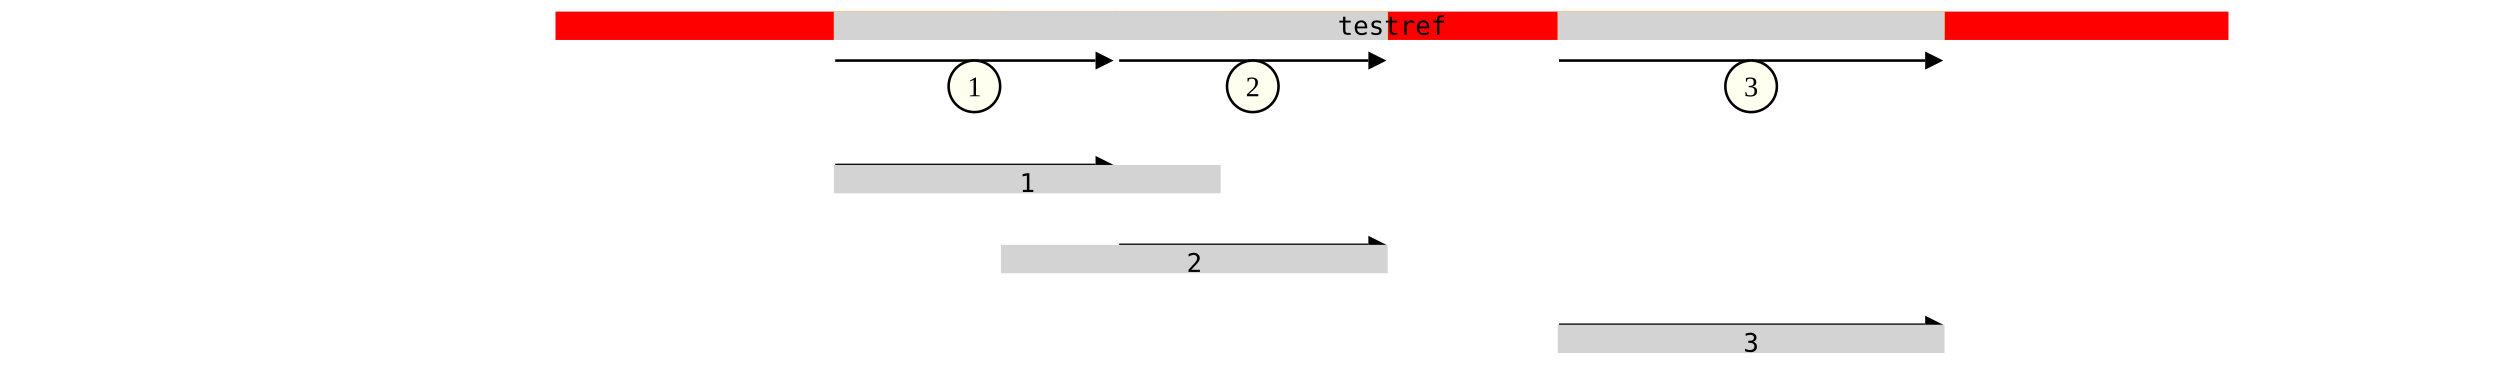
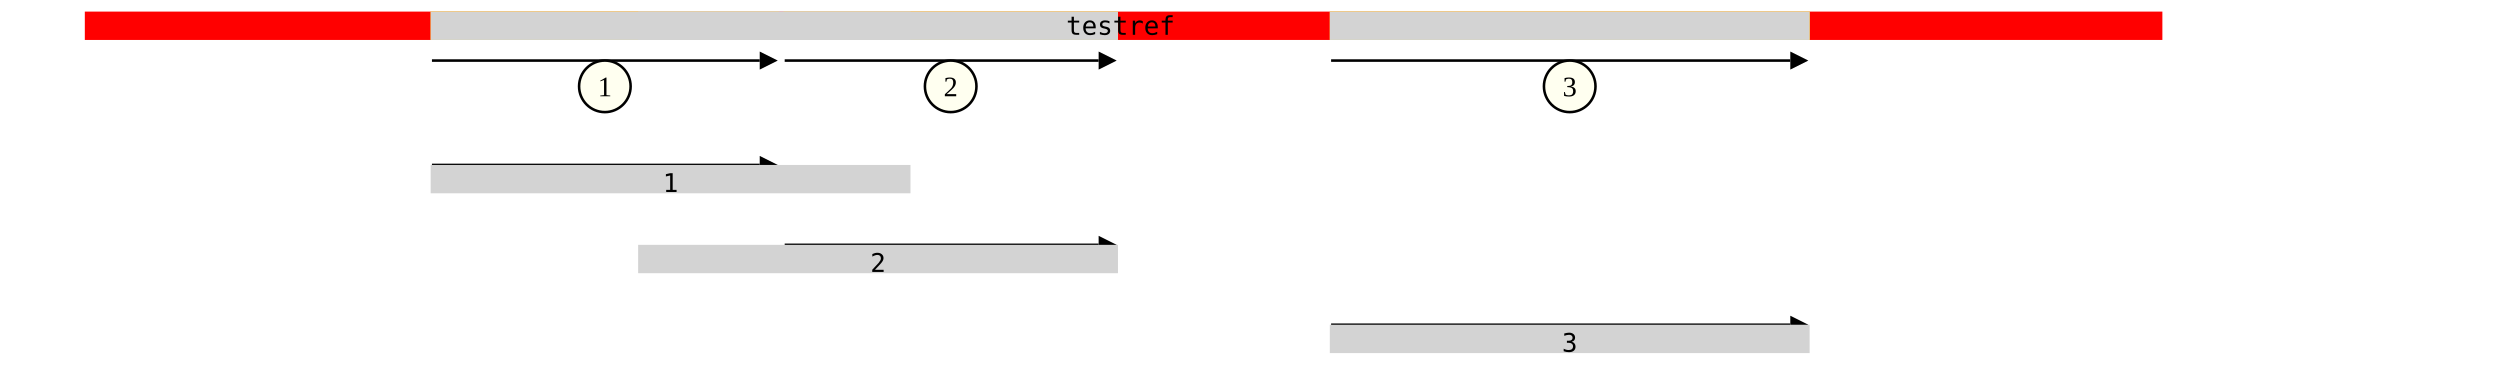
- <svg xmlns="http://www.w3.org/2000/svg" width="970" height="146.5" viewBox="0.0 -146.5 970 146.5">
+ <svg xmlns="http://www.w3.org/2000/svg" width="970.0" height="146.5" viewBox="0.0 -146.5 970.0 146.5">
  <defs>
</defs>
  <g transform="translate(0 -131.5)">
    <g transform="translate(0.0 0)">
-       <rect x="216.036" y="-10" width="648.107" height="10" fill="red" stroke="red" />
+       <rect x="33.411" y="-10" width="805.091" height="10" fill="red" stroke="red" />
    </g>
    <g transform="translate(0.0 0)">
-       <rect x="324.053" y="-10" width="108.018" height="10" fill="yellow" stroke="yellow" />
+       <rect x="167.593" y="-10" width="134.182" height="10" fill="yellow" stroke="yellow" />
    </g>
    <g transform="translate(0.0 0)">
-       <rect x="434.232" y="-10" width="103.697" height="10" fill="yellow" stroke="yellow" />
+       <rect x="304.458" y="-10" width="128.814" height="10" fill="yellow" stroke="yellow" />
    </g>
    <g transform="translate(0.0 0)">
-       <rect x="604.9" y="-10" width="149.065" height="10" fill="yellow" stroke="yellow" />
+       <rect x="516.466" y="-10" width="185.171" height="10" fill="yellow" stroke="yellow" />
    </g>
    <g transform="translate(0.0 0)">
-       <rect x="324.053" y="-10" width="149.065" height="10" fill="lightgray" stroke="lightgray" />
+       <rect x="167.593" y="-10" width="185.171" height="10" fill="lightgray" stroke="lightgray" />
    </g>
    <g transform="translate(0.0 0)">
-       <rect x="388.864" y="-10" width="149.065" height="10" fill="lightgray" stroke="lightgray" />
+       <rect x="248.102" y="-10" width="185.171" height="10" fill="lightgray" stroke="lightgray" />
    </g>
    <g transform="translate(0.0 0)">
-       <rect x="604.9" y="-10" width="149.065" height="10" fill="lightgray" stroke="lightgray" />
+       <rect x="516.466" y="-10" width="185.171" height="10" fill="lightgray" stroke="lightgray" />
    </g>
  </g>
  <g transform="translate(0.0 -133.0)">
-     <rect x="540.089" y="11.5" width="0.0" height="-11.5" fill="transparent" stroke="transparent" />
-     <g transform="translate(540.0891 0)">
+     <rect x="434.749" y="11.5" width="0.0" height="-11.5" fill="transparent" stroke="transparent" />
+     <g transform="translate(434.7489 0)">
      <text x="0" y="0" font-size="10" font-family="monospace" text-anchor="middle">testref</text>
    </g>
  </g>
  <g transform="translate(0 -103.0)">
    <g transform="translate(0.0 0)">
-       <path d="M324.053,-20.0 L425.071,-20.0" stroke="black" />
-       <circle cx="378.062" cy="-10.0" r="10.0" fill="ivory" stroke="black" />
-       <path d="M432.071,-20.0 L425.071,-23.5 L425.071,-16.5 L432.071,-20.0" fill="black" />
-       <text x="378.062" y="-10.0" font-size="11.0" text-anchor="middle" dy="0.35em">1</text>
+       <path d="M167.593,-20.0 L294.775,-20.0" stroke="black" />
+       <circle cx="234.684" cy="-10.0" r="10.0" fill="ivory" stroke="black" />
+       <path d="M301.775,-20.0 L294.775,-23.5 L294.775,-16.5 L301.775,-20.0" fill="black" />
+       <text x="234.684" y="-10.0" font-size="11.0" text-anchor="middle" dy="0.35em">1</text>
    </g>
    <g transform="translate(0.0 0)">
-       <path d="M434.232,-20.0 L530.929,-20.0" stroke="black" />
-       <circle cx="486.08" cy="-10.0" r="10.0" fill="ivory" stroke="black" />
-       <path d="M537.929,-20.0 L530.929,-23.5 L530.929,-16.5 L537.929,-20.0" fill="black" />
-       <text x="486.08" y="-10.0" font-size="11.0" text-anchor="middle" dy="0.35em">2</text>
+       <path d="M304.458,-20.0 L426.273,-20.0" stroke="black" />
+       <circle cx="368.866" cy="-10.0" r="10.0" fill="ivory" stroke="black" />
+       <path d="M433.273,-20.0 L426.273,-23.5 L426.273,-16.5 L433.273,-20.0" fill="black" />
+       <text x="368.866" y="-10.0" font-size="11.0" text-anchor="middle" dy="0.35em">2</text>
    </g>
    <g transform="translate(0.0 0)">
-       <path d="M604.9,-20.0 L746.964,-20.0" stroke="black" />
-       <circle cx="679.432" cy="-10.0" r="10.0" fill="ivory" stroke="black" />
-       <path d="M753.964,-20.0 L746.964,-23.5 L746.964,-16.5 L753.964,-20.0" fill="black" />
-       <text x="679.432" y="-10.0" font-size="11.0" text-anchor="middle" dy="0.35em">3</text>
+       <path d="M516.466,-20.0 L694.636,-20.0" stroke="black" />
+       <circle cx="609.051" cy="-10.0" r="10.0" fill="ivory" stroke="black" />
+       <path d="M701.636,-20.0 L694.636,-23.5 L694.636,-16.5 L701.636,-20.0" fill="black" />
+       <text x="609.051" y="-10.0" font-size="11.0" text-anchor="middle" dy="0.35em">3</text>
    </g>
  </g>
  <g transform="translate(0 -92.0)">
    <g transform="translate(0.0 0)">
-       <path d="M324.053,9.5 L425.071,9.5" stroke="black" />
-       <path d="M432.071,9.5 L425.071,6.0 L425.071,13.0 L432.071,9.5" fill="black" />
+       <path d="M167.593,9.5 L294.775,9.5" stroke="black" />
+       <path d="M301.775,9.5 L294.775,6.0 L294.775,13.0 L301.775,9.5" fill="black" />
    </g>
  </g>
  <g transform="translate(0 -72.0)">
    <g transform="translate(0.0 0)">
-       <rect x="324.053" y="-10" width="149.065" height="10" fill="lightgrey" stroke="lightgrey" />
-       <g transform="translate(398.5857 0)">
+       <rect x="167.593" y="-10" width="185.171" height="10" fill="lightgrey" stroke="lightgrey" />
+       <g transform="translate(260.1784 0)">
        <text x="0" y="0" font-size="10" font-family="monospace" text-anchor="middle">1</text>
      </g>
    </g>
  </g>
  <g transform="translate(0 -61.0)">
    <g transform="translate(0.0 0)">
-       <path d="M434.232,9.5 L530.929,9.5" stroke="black" />
-       <path d="M537.929,9.5 L530.929,6.0 L530.929,13.0 L537.929,9.5" fill="black" />
+       <path d="M304.458,9.5 L426.273,9.5" stroke="black" />
+       <path d="M433.273,9.5 L426.273,6.0 L426.273,13.0 L433.273,9.5" fill="black" />
    </g>
  </g>
  <g transform="translate(0 -41.0)">
    <g transform="translate(0.0 0)">
-       <rect x="388.864" y="-10" width="149.065" height="10" fill="lightgrey" stroke="lightgrey" />
-       <g transform="translate(463.3964 0)">
+       <rect x="248.102" y="-10" width="185.171" height="10" fill="lightgrey" stroke="lightgrey" />
+       <g transform="translate(340.6875 0)">
        <text x="0" y="0" font-size="10" font-family="monospace" text-anchor="middle">2</text>
      </g>
    </g>
  </g>
  <g transform="translate(0 -30.0)">
    <g transform="translate(0.0 0)">
-       <path d="M604.9,9.5 L746.964,9.5" stroke="black" />
-       <path d="M753.964,9.5 L746.964,6.0 L746.964,13.0 L753.964,9.5" fill="black" />
+       <path d="M516.466,9.5 L694.636,9.5" stroke="black" />
+       <path d="M701.636,9.5 L694.636,6.0 L694.636,13.0 L701.636,9.5" fill="black" />
    </g>
  </g>
  <g transform="translate(0 -10.0)">
    <g transform="translate(0.0 0)">
-       <rect x="604.9" y="-10" width="149.065" height="10" fill="lightgrey" stroke="lightgrey" />
-       <g transform="translate(679.4321 0)">
+       <rect x="516.466" y="-10" width="185.171" height="10" fill="lightgrey" stroke="lightgrey" />
+       <g transform="translate(609.051 0)">
        <text x="0" y="0" font-size="10" font-family="monospace" text-anchor="middle">3</text>
      </g>
    </g>
  </g>
</svg>
